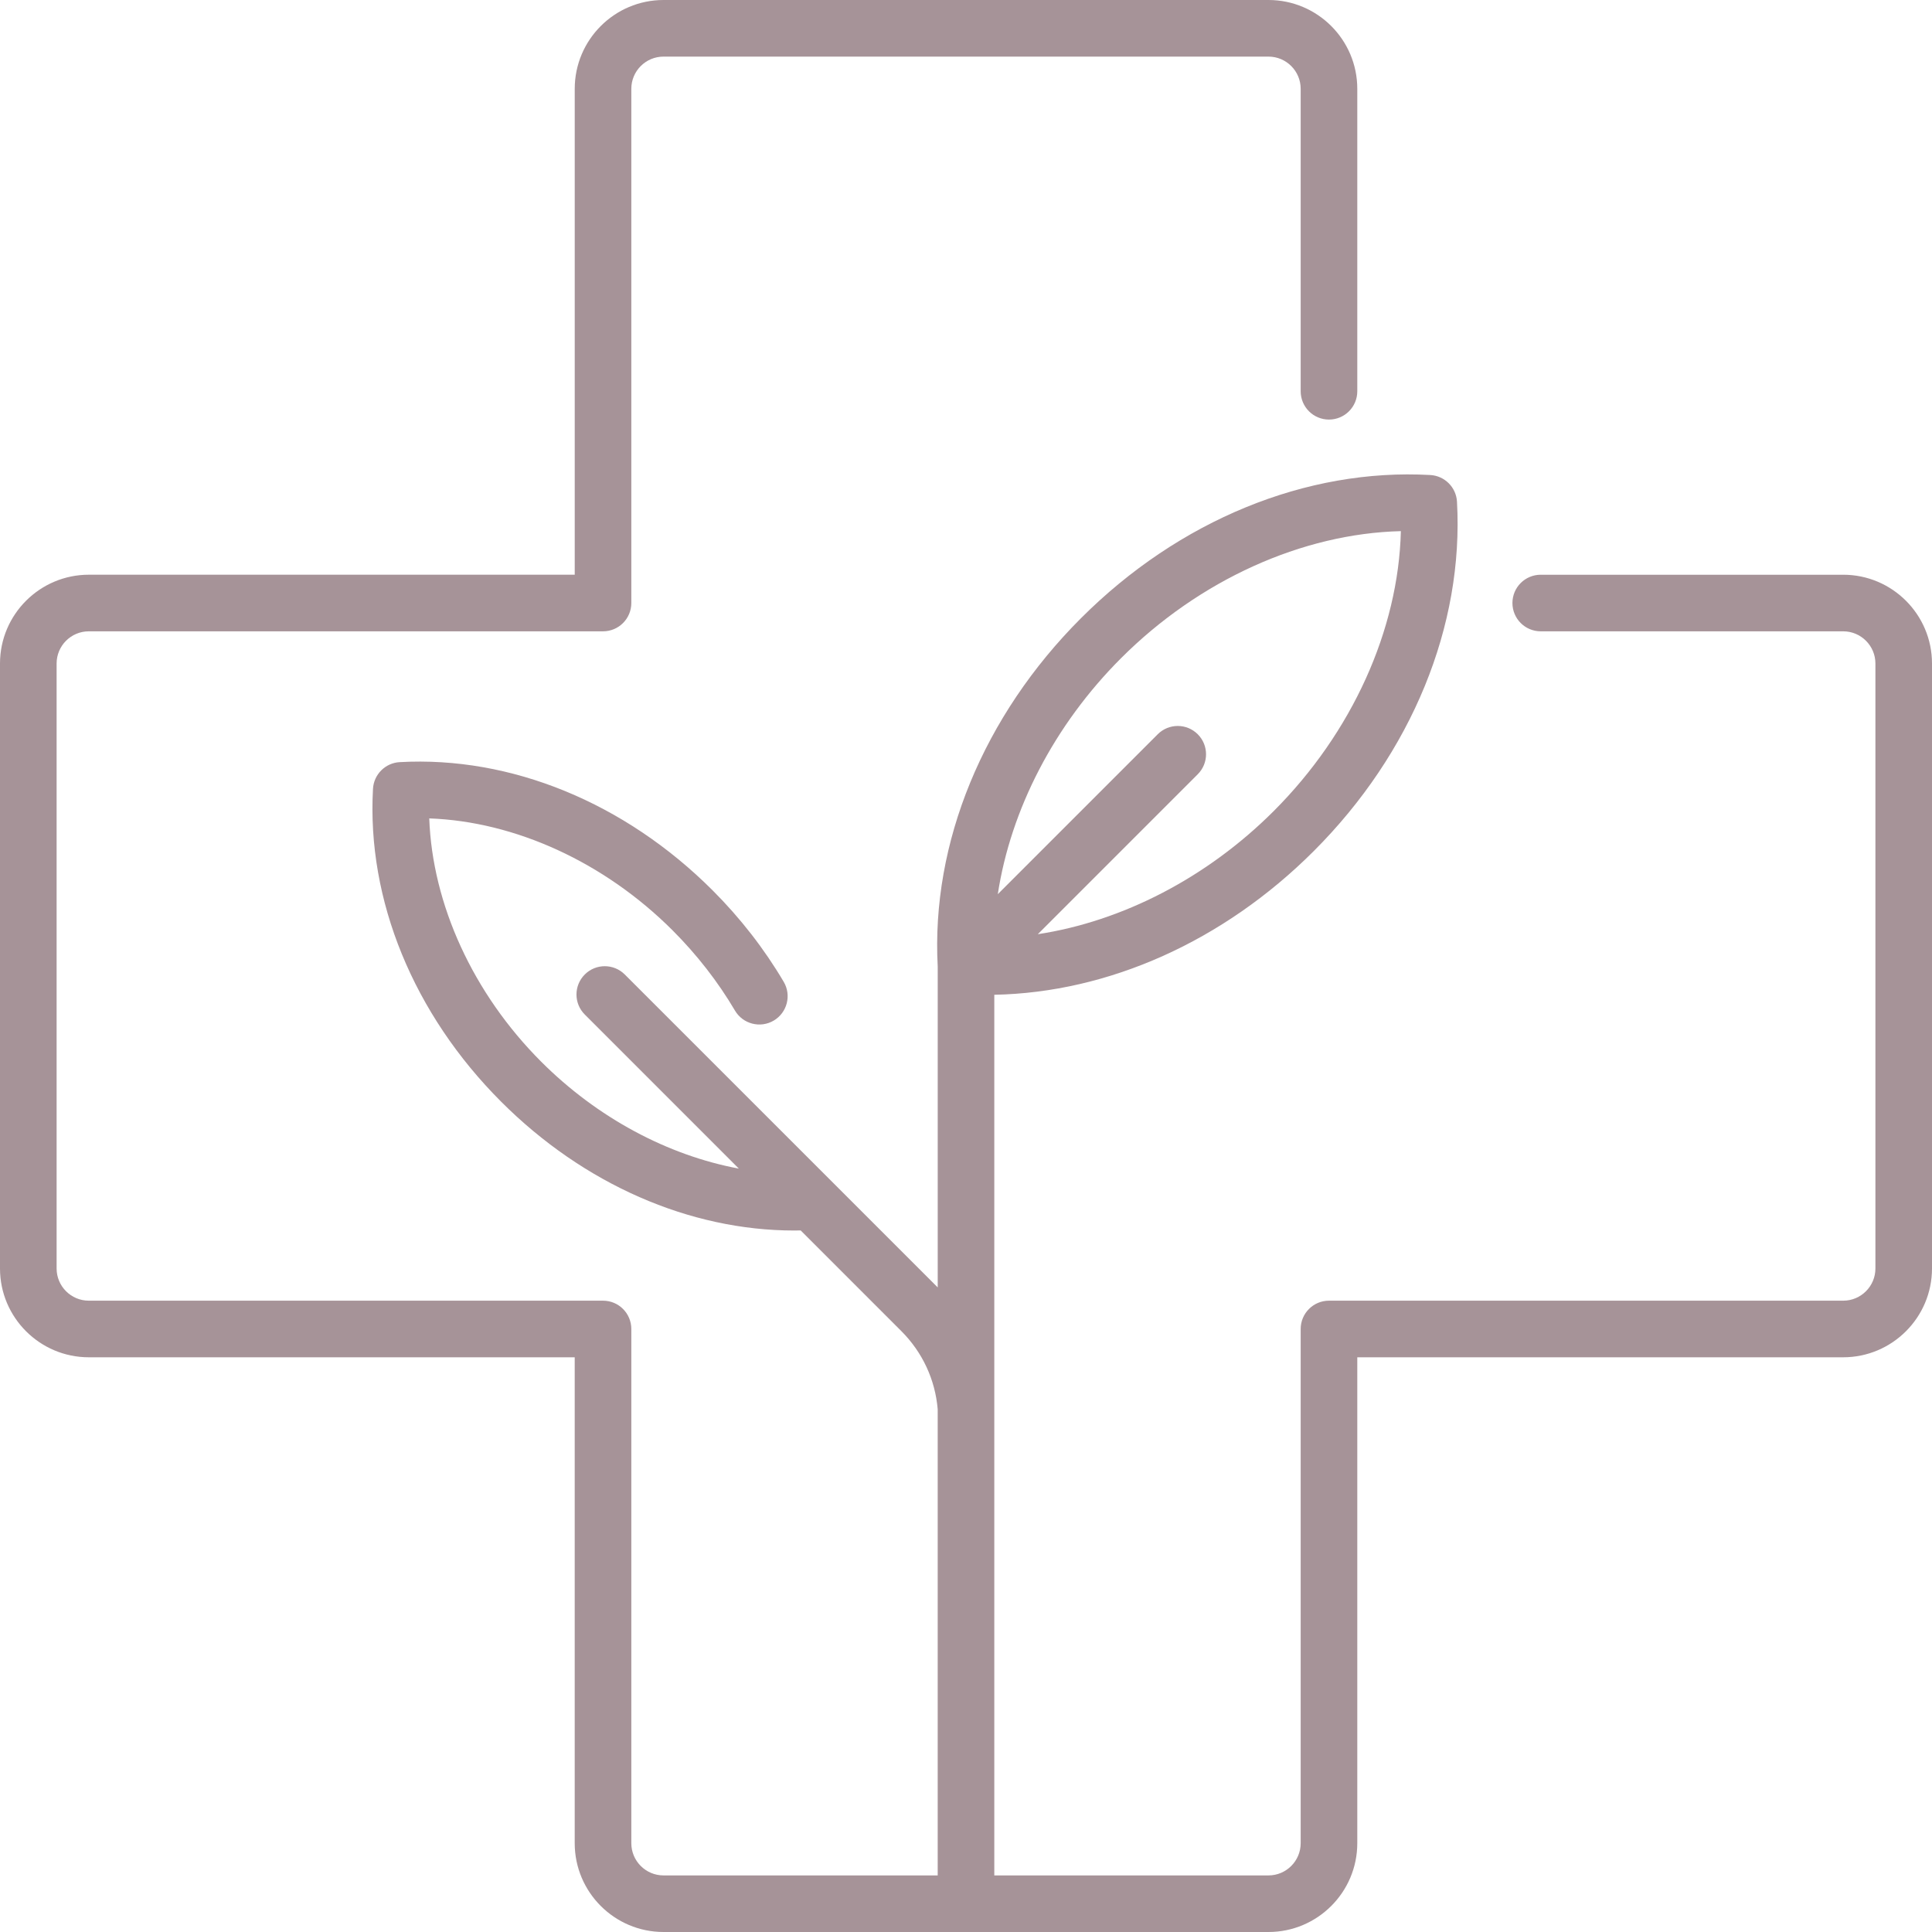
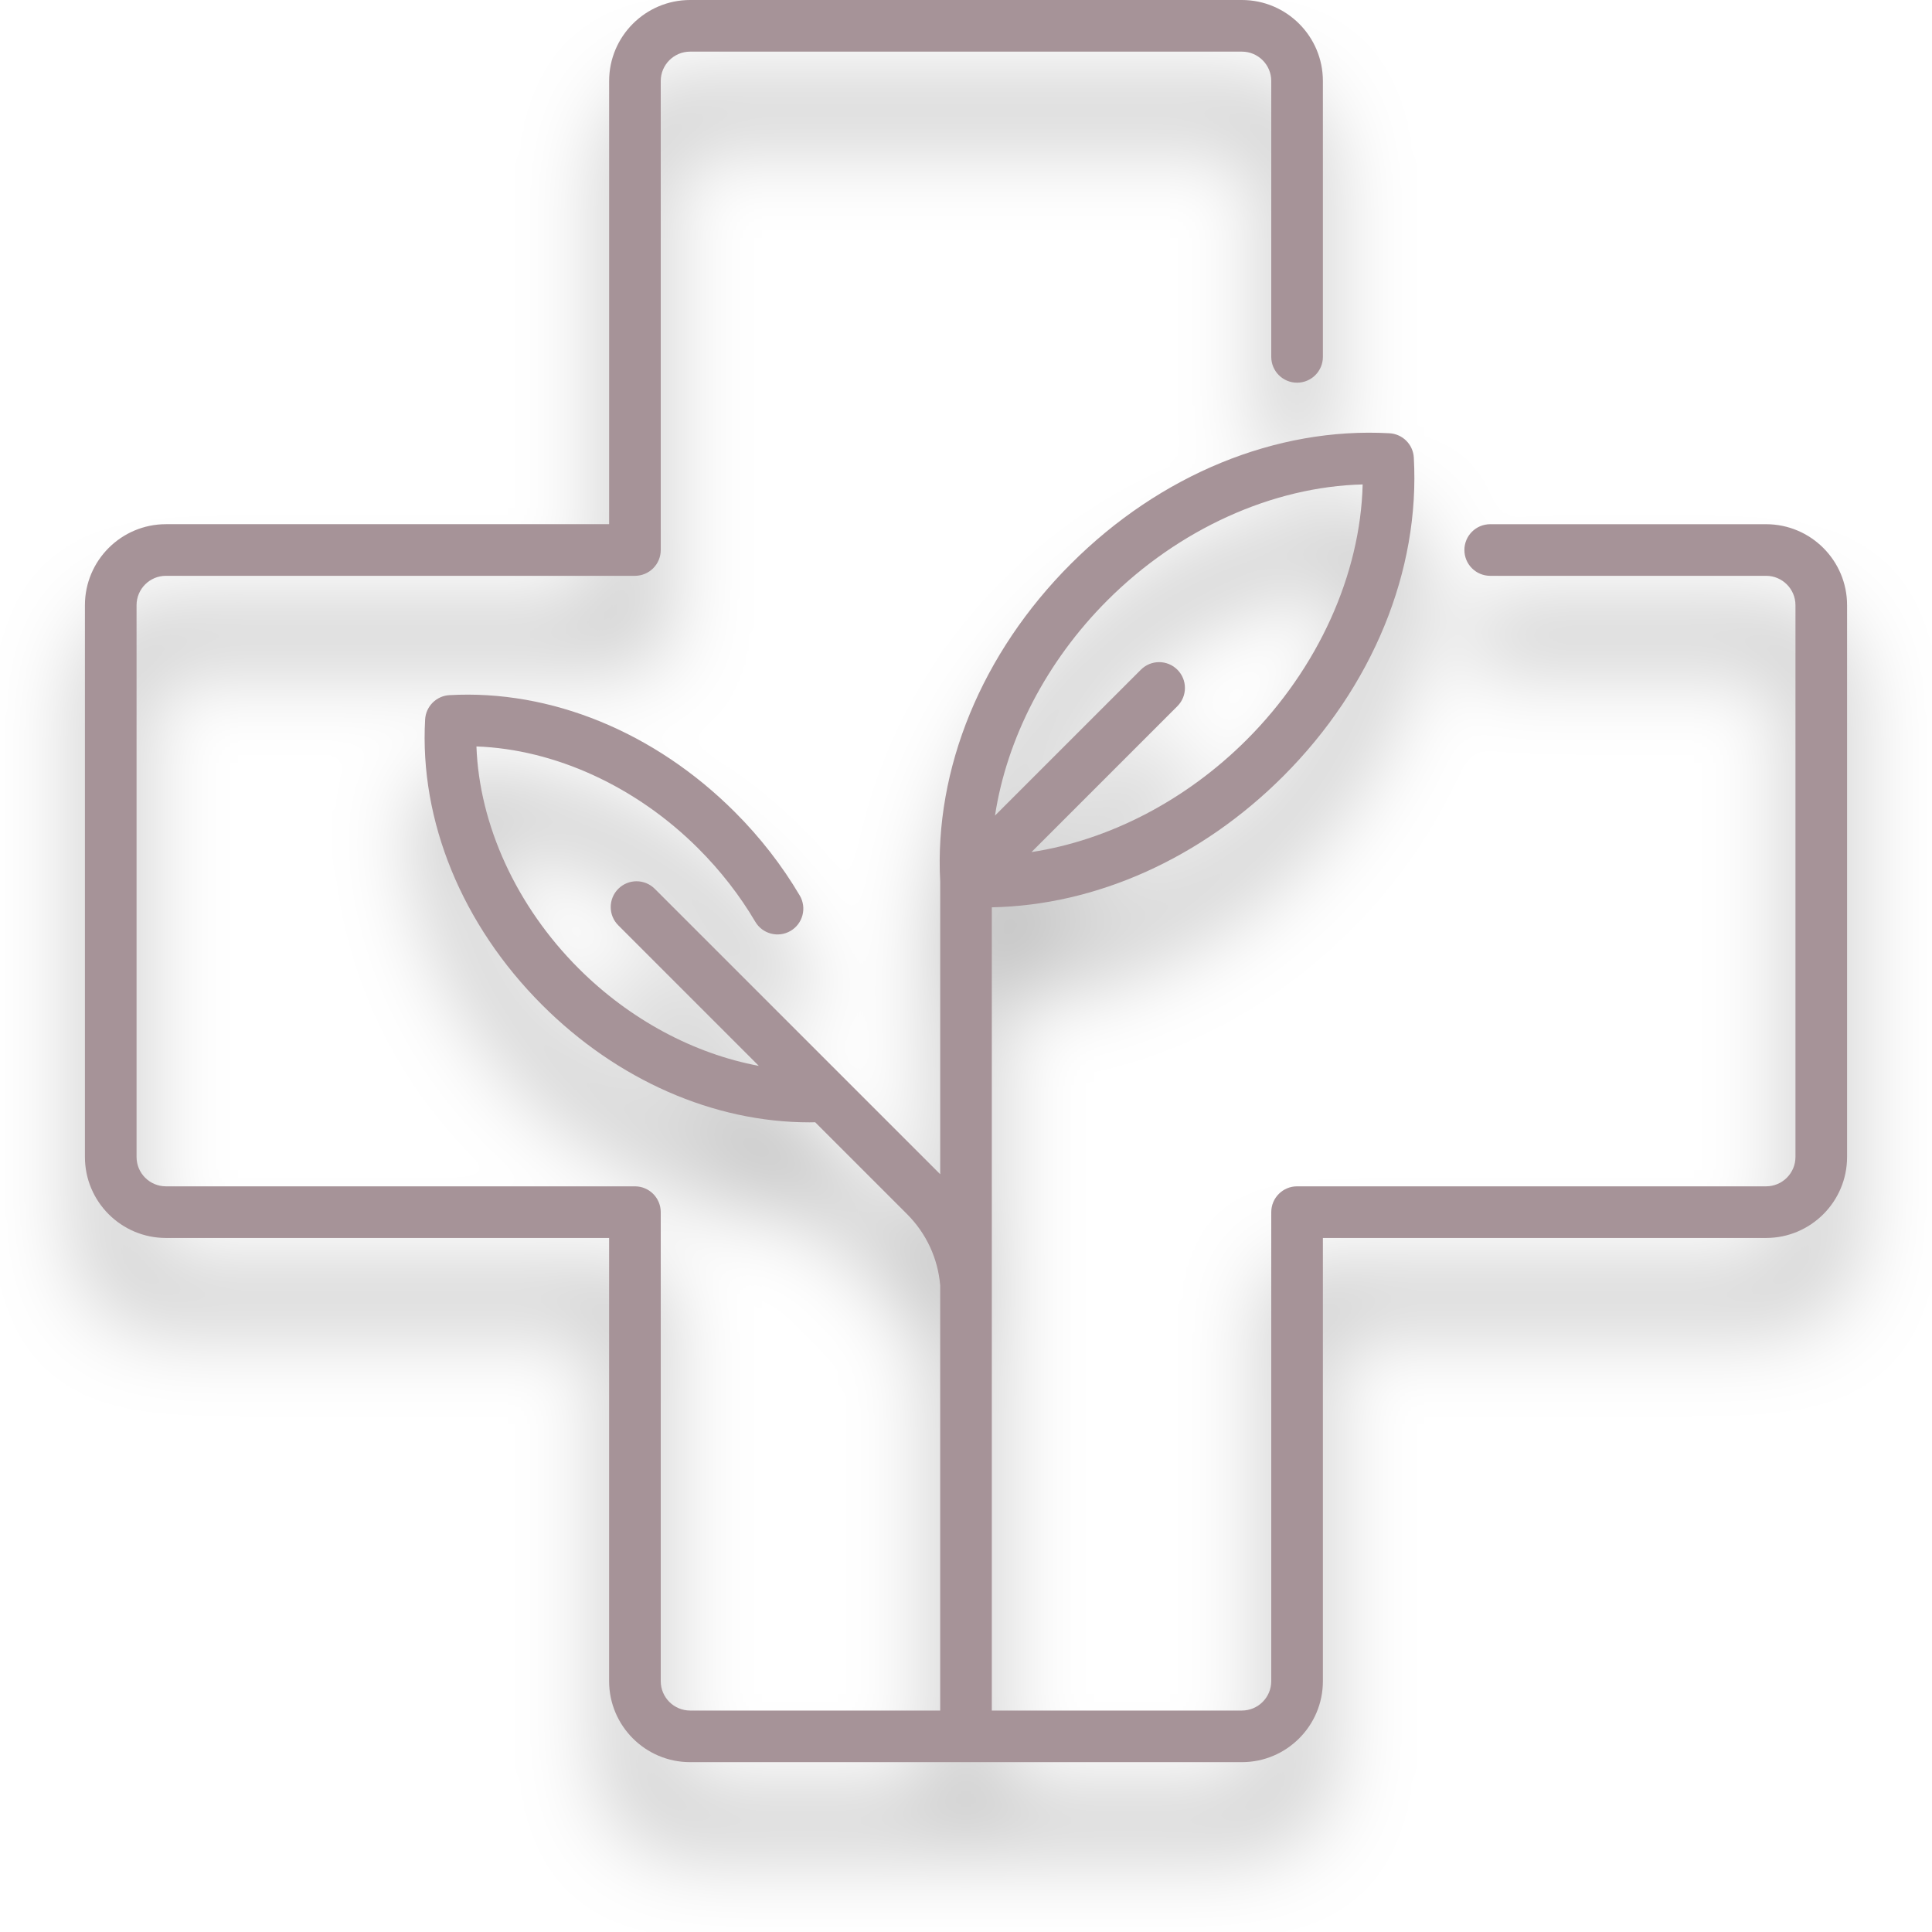
- <svg xmlns="http://www.w3.org/2000/svg" width="83" height="83" viewBox="0 0 83 83" fill="none">
-   <path d="M79.186 24.691H66.191C65.519 24.691 64.975 25.235 64.975 25.906C64.975 26.578 65.519 27.122 66.191 27.122H79.186C79.948 27.122 80.569 27.743 80.569 28.505V54.495C80.569 55.258 79.948 55.878 79.186 55.878H57.094C56.423 55.878 55.878 56.423 55.878 57.094V79.185C55.878 79.948 55.258 80.569 54.495 80.569H42.716V42.736C47.629 42.641 52.568 40.434 56.441 36.562C60.651 32.352 62.893 26.881 62.593 21.553C62.558 20.935 62.065 20.442 61.447 20.407C56.12 20.109 50.649 22.349 46.438 26.56C42.24 30.758 39.999 36.209 40.285 41.523V55.308L26.841 41.865C26.366 41.39 25.596 41.39 25.122 41.865C24.647 42.34 24.647 43.11 25.122 43.584L31.741 50.204C28.689 49.636 25.664 48.025 23.251 45.612C20.321 42.682 18.573 38.848 18.441 35.159C22.13 35.291 25.964 37.039 28.895 39.969C29.941 41.016 30.843 42.175 31.575 43.416C31.916 43.994 32.662 44.186 33.24 43.845C33.818 43.503 34.01 42.758 33.669 42.18C32.833 40.763 31.805 39.441 30.614 38.25C26.844 34.481 21.946 32.474 17.169 32.742C16.552 32.777 16.059 33.27 16.024 33.888C15.755 38.662 17.762 43.563 21.532 47.332C25.077 50.877 29.622 52.864 34.123 52.864C34.214 52.864 34.306 52.862 34.397 52.86L38.721 57.184C39.631 58.094 40.176 59.272 40.284 60.539V80.569H28.505C27.742 80.569 27.122 79.948 27.122 79.186V57.094C27.122 56.423 26.578 55.878 25.906 55.878H3.815C3.052 55.878 2.432 55.258 2.432 54.495V28.505C2.432 27.742 3.052 27.122 3.815 27.122H25.906C26.578 27.122 27.122 26.578 27.122 25.906V3.815C27.122 3.052 27.742 2.432 28.505 2.432H54.495C55.258 2.432 55.878 3.052 55.878 3.815V16.809C55.878 17.481 56.422 18.025 57.094 18.025C57.765 18.025 58.31 17.481 58.31 16.809V3.815C58.31 1.711 56.599 0 54.495 0H28.505C26.402 0 24.691 1.711 24.691 3.815V24.69H3.815C1.711 24.691 0 26.402 0 28.505V54.495C0 56.599 1.711 58.31 3.815 58.31H24.69V79.185C24.69 81.289 26.402 83 28.505 83H54.495C56.598 83 58.31 81.289 58.31 79.185V58.31H79.185C81.289 58.31 83 56.598 83 54.495V28.505C83 26.402 81.289 24.691 79.186 24.691ZM48.158 28.279C51.524 24.913 55.945 22.922 60.182 22.818C60.079 27.055 58.087 31.476 54.721 34.843C51.853 37.711 48.219 39.58 44.585 40.134L51.456 33.263C51.931 32.788 51.931 32.019 51.456 31.544C50.981 31.069 50.212 31.069 49.737 31.544L42.866 38.415C43.421 34.781 45.29 31.147 48.158 28.279Z" fill="#A69398" />
+ <svg xmlns="http://www.w3.org/2000/svg" width="91" height="91" viewBox="0 0 91 91" fill="none">
+   <g filter="url(#filter0_d)">
+     <path d="M83.186 24.691H70.191C69.519 24.691 68.975 25.235 68.975 25.906C68.975 26.578 69.519 27.122 70.191 27.122H83.186C83.948 27.122 84.569 27.743 84.569 28.505V54.495C84.569 55.258 83.948 55.878 83.186 55.878H61.094C60.423 55.878 59.878 56.423 59.878 57.094V79.185C59.878 79.948 59.258 80.569 58.495 80.569H46.716V42.736C51.629 42.641 56.568 40.434 60.441 36.562C64.651 32.352 66.893 26.881 66.593 21.553C66.558 20.935 66.065 20.442 65.448 20.407C60.12 20.109 54.649 22.349 50.438 26.56C46.24 30.758 43.999 36.209 44.285 41.523V55.308L30.841 41.865C30.366 41.39 29.596 41.39 29.122 41.865C28.647 42.34 28.647 43.11 29.122 43.584L35.741 50.204C32.689 49.636 29.664 48.025 27.251 45.612C24.321 42.682 22.573 38.848 22.441 35.159C26.13 35.291 29.964 37.039 32.895 39.969C33.941 41.016 34.843 42.175 35.575 43.416C35.916 43.994 36.662 44.186 37.24 43.845C37.818 43.503 38.01 42.758 37.669 42.18C36.833 40.763 35.805 39.441 34.614 38.25C30.844 34.481 25.946 32.474 21.169 32.742C20.552 32.777 20.059 33.27 20.024 33.888C19.755 38.662 21.762 43.563 25.532 47.332C29.077 50.877 33.622 52.864 38.123 52.864C38.214 52.864 38.306 52.862 38.397 52.86L42.721 57.184C43.631 58.094 44.176 59.272 44.284 60.539V80.569H32.505C31.742 80.569 31.122 79.948 31.122 79.186V57.094C31.122 56.423 30.578 55.878 29.906 55.878H7.815C7.052 55.878 6.432 55.258 6.432 54.495V28.505C6.432 27.742 7.052 27.122 7.815 27.122H29.906C30.578 27.122 31.122 26.578 31.122 25.906V3.815C31.122 3.052 31.742 2.432 32.505 2.432H58.495C59.258 2.432 59.878 3.052 59.878 3.815V16.809C59.878 17.481 60.422 18.025 61.094 18.025C61.765 18.025 62.31 17.481 62.31 16.809V3.815C62.31 1.711 60.599 0 58.495 0H32.505C30.402 0 28.691 1.711 28.691 3.815V24.69H7.815C5.711 24.691 4 26.402 4 28.505V54.495C4 56.599 5.711 58.31 7.815 58.31H28.69V79.185C28.69 81.289 30.402 83 32.505 83H58.495C60.598 83 62.31 81.289 62.31 79.185V58.31H83.185C85.289 58.31 87 56.598 87 54.495V28.505C87 26.402 85.289 24.691 83.186 24.691ZM52.158 28.279C55.524 24.913 59.945 22.922 64.183 22.818C64.079 27.055 62.087 31.476 58.721 34.843C55.853 37.711 52.219 39.58 48.585 40.134L55.456 33.263C55.931 32.788 55.931 32.019 55.456 31.544C54.981 31.069 54.212 31.069 53.737 31.544L46.866 38.415C47.421 34.781 49.29 31.147 52.158 28.279Z" fill="#A69398" />
+   </g>
+   <defs>
+     <filter id="filter0_d" x="0" y="0" width="91" height="91" filterUnits="userSpaceOnUse" color-interpolation-filters="sRGB">
+       <feFlood flood-opacity="0" result="BackgroundImageFix" />
+       <feColorMatrix in="SourceAlpha" type="matrix" values="0 0 0 0 0 0 0 0 0 0 0 0 0 0 0 0 0 0 127 0" />
+       <feOffset dy="4" />
+       <feGaussianBlur stdDeviation="2" />
+       <feColorMatrix type="matrix" values="0 0 0 0 0 0 0 0 0 0 0 0 0 0 0 0 0 0 0.25 0" />
+       <feBlend mode="normal" in2="BackgroundImageFix" result="effect1_dropShadow" />
+       <feBlend mode="normal" in="SourceGraphic" in2="effect1_dropShadow" result="shape" />
+     </filter>
+   </defs>
</svg>
